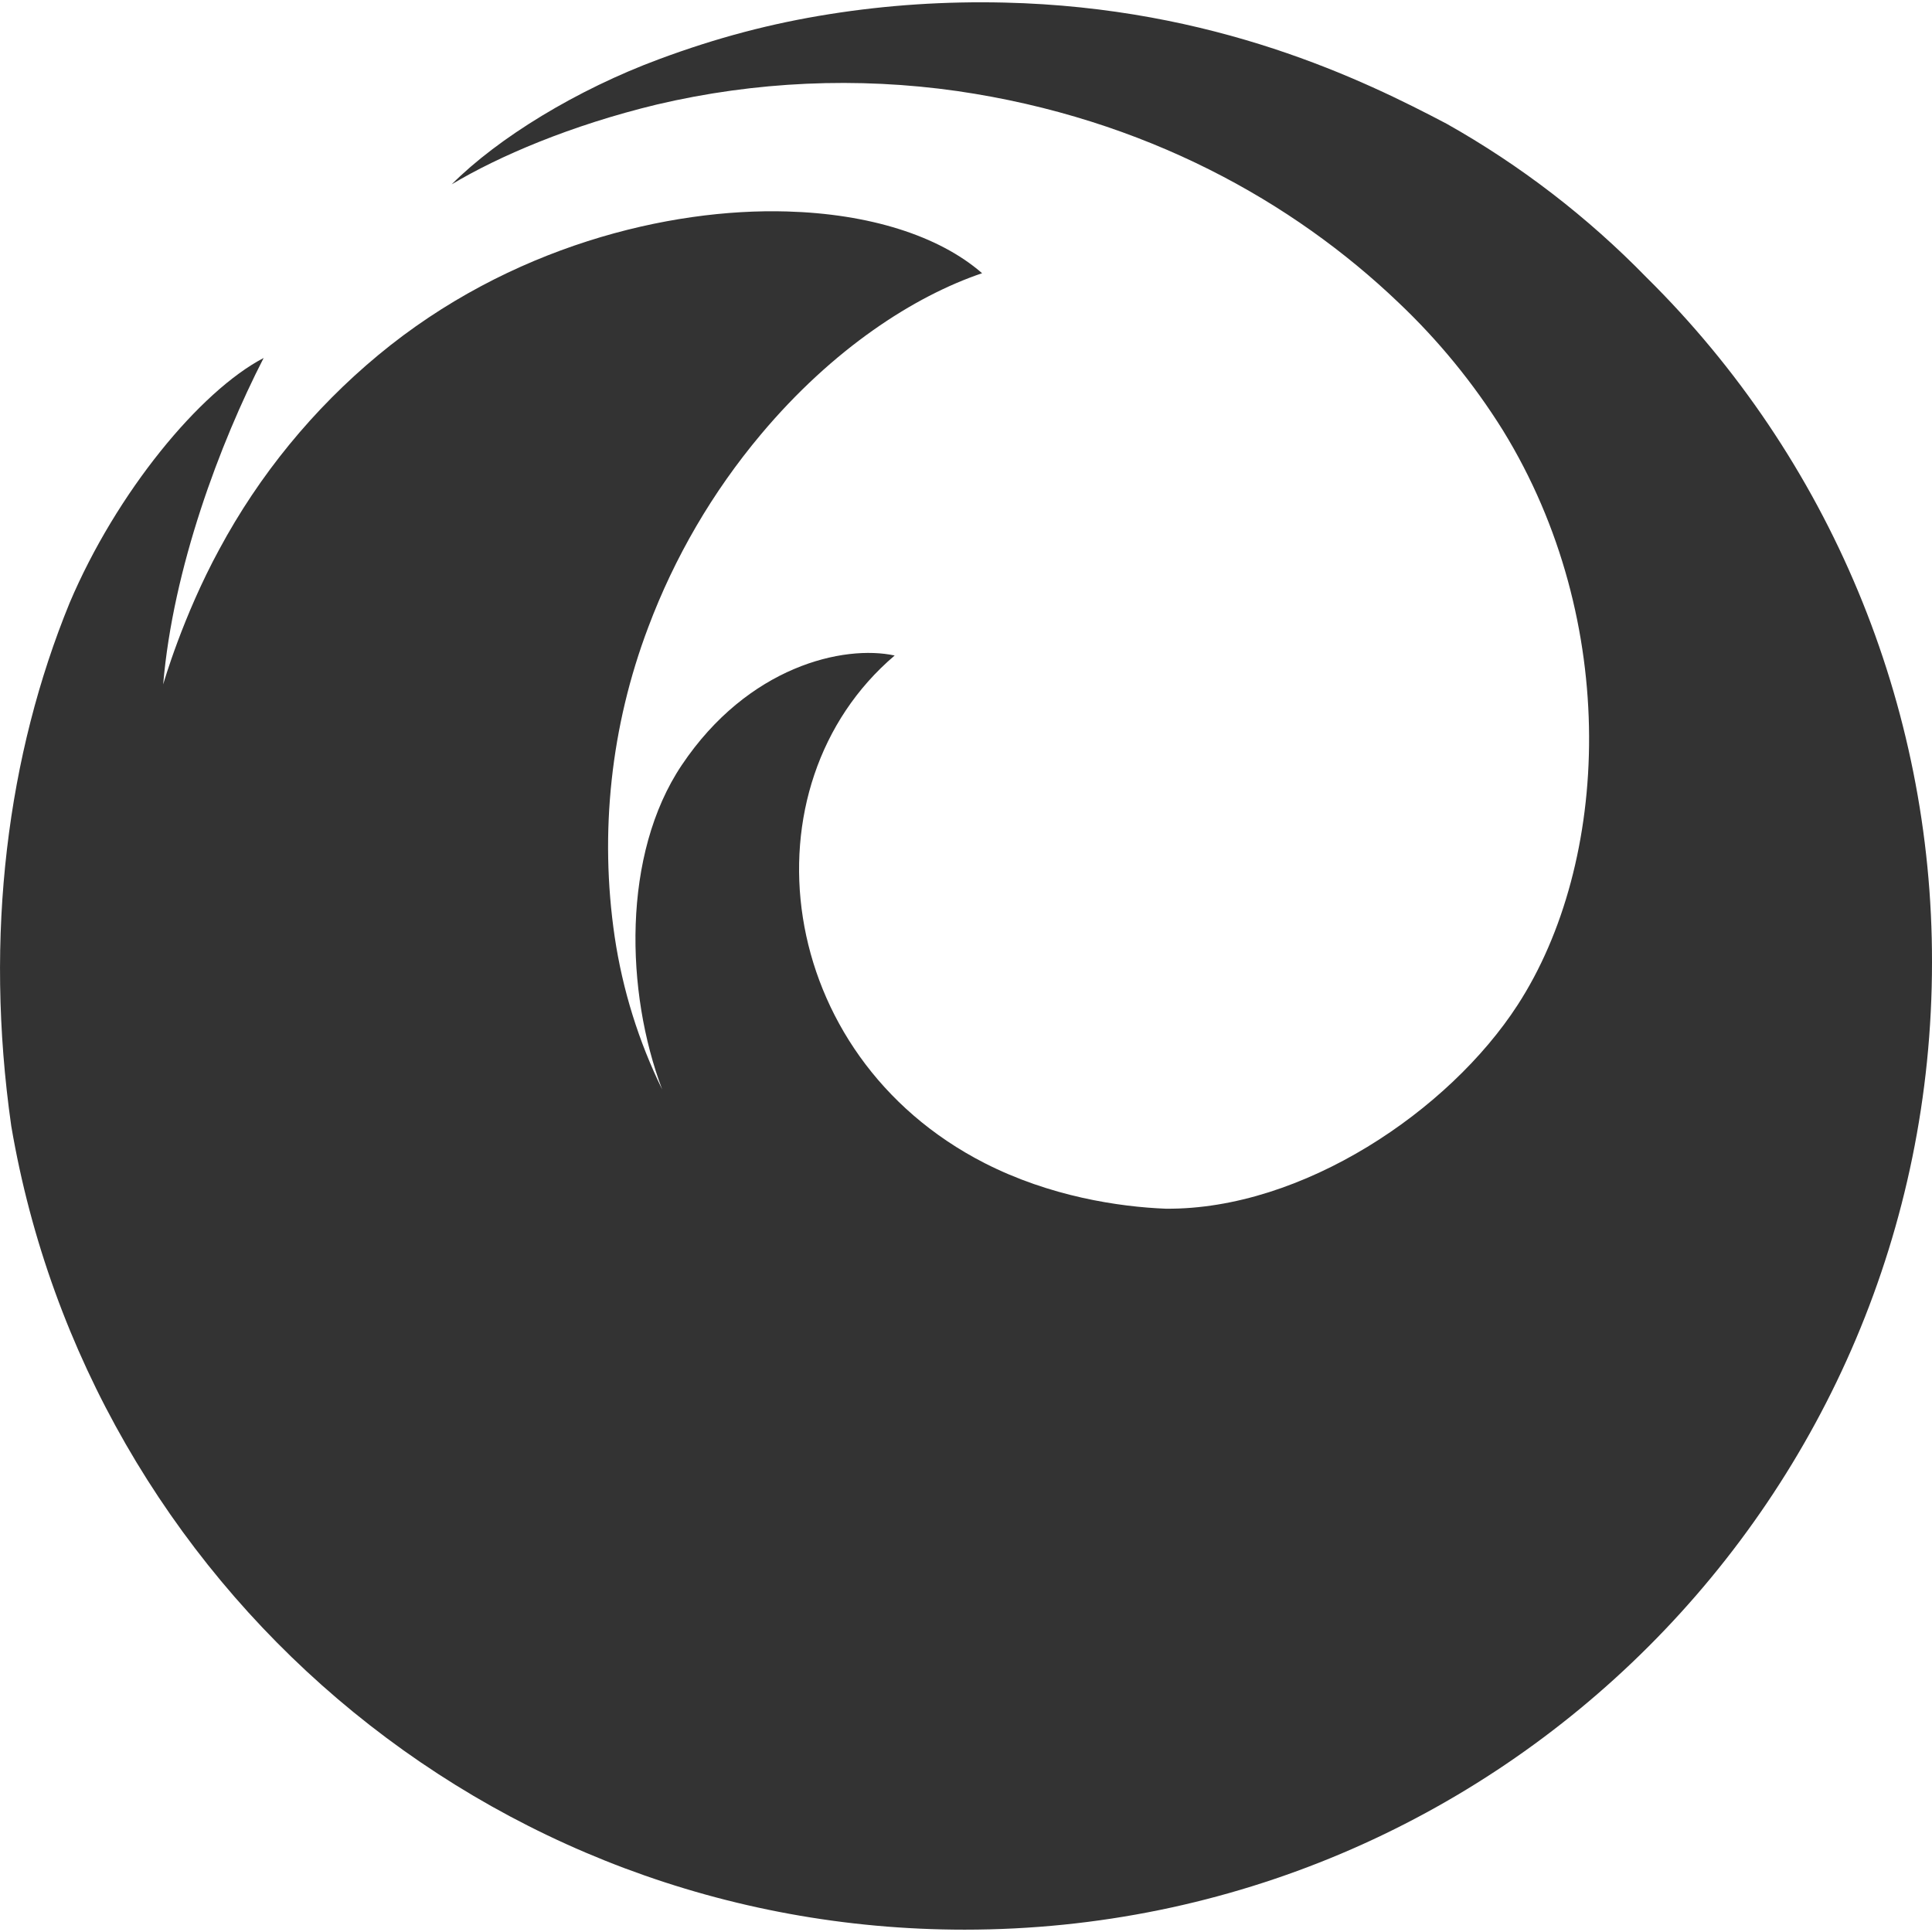
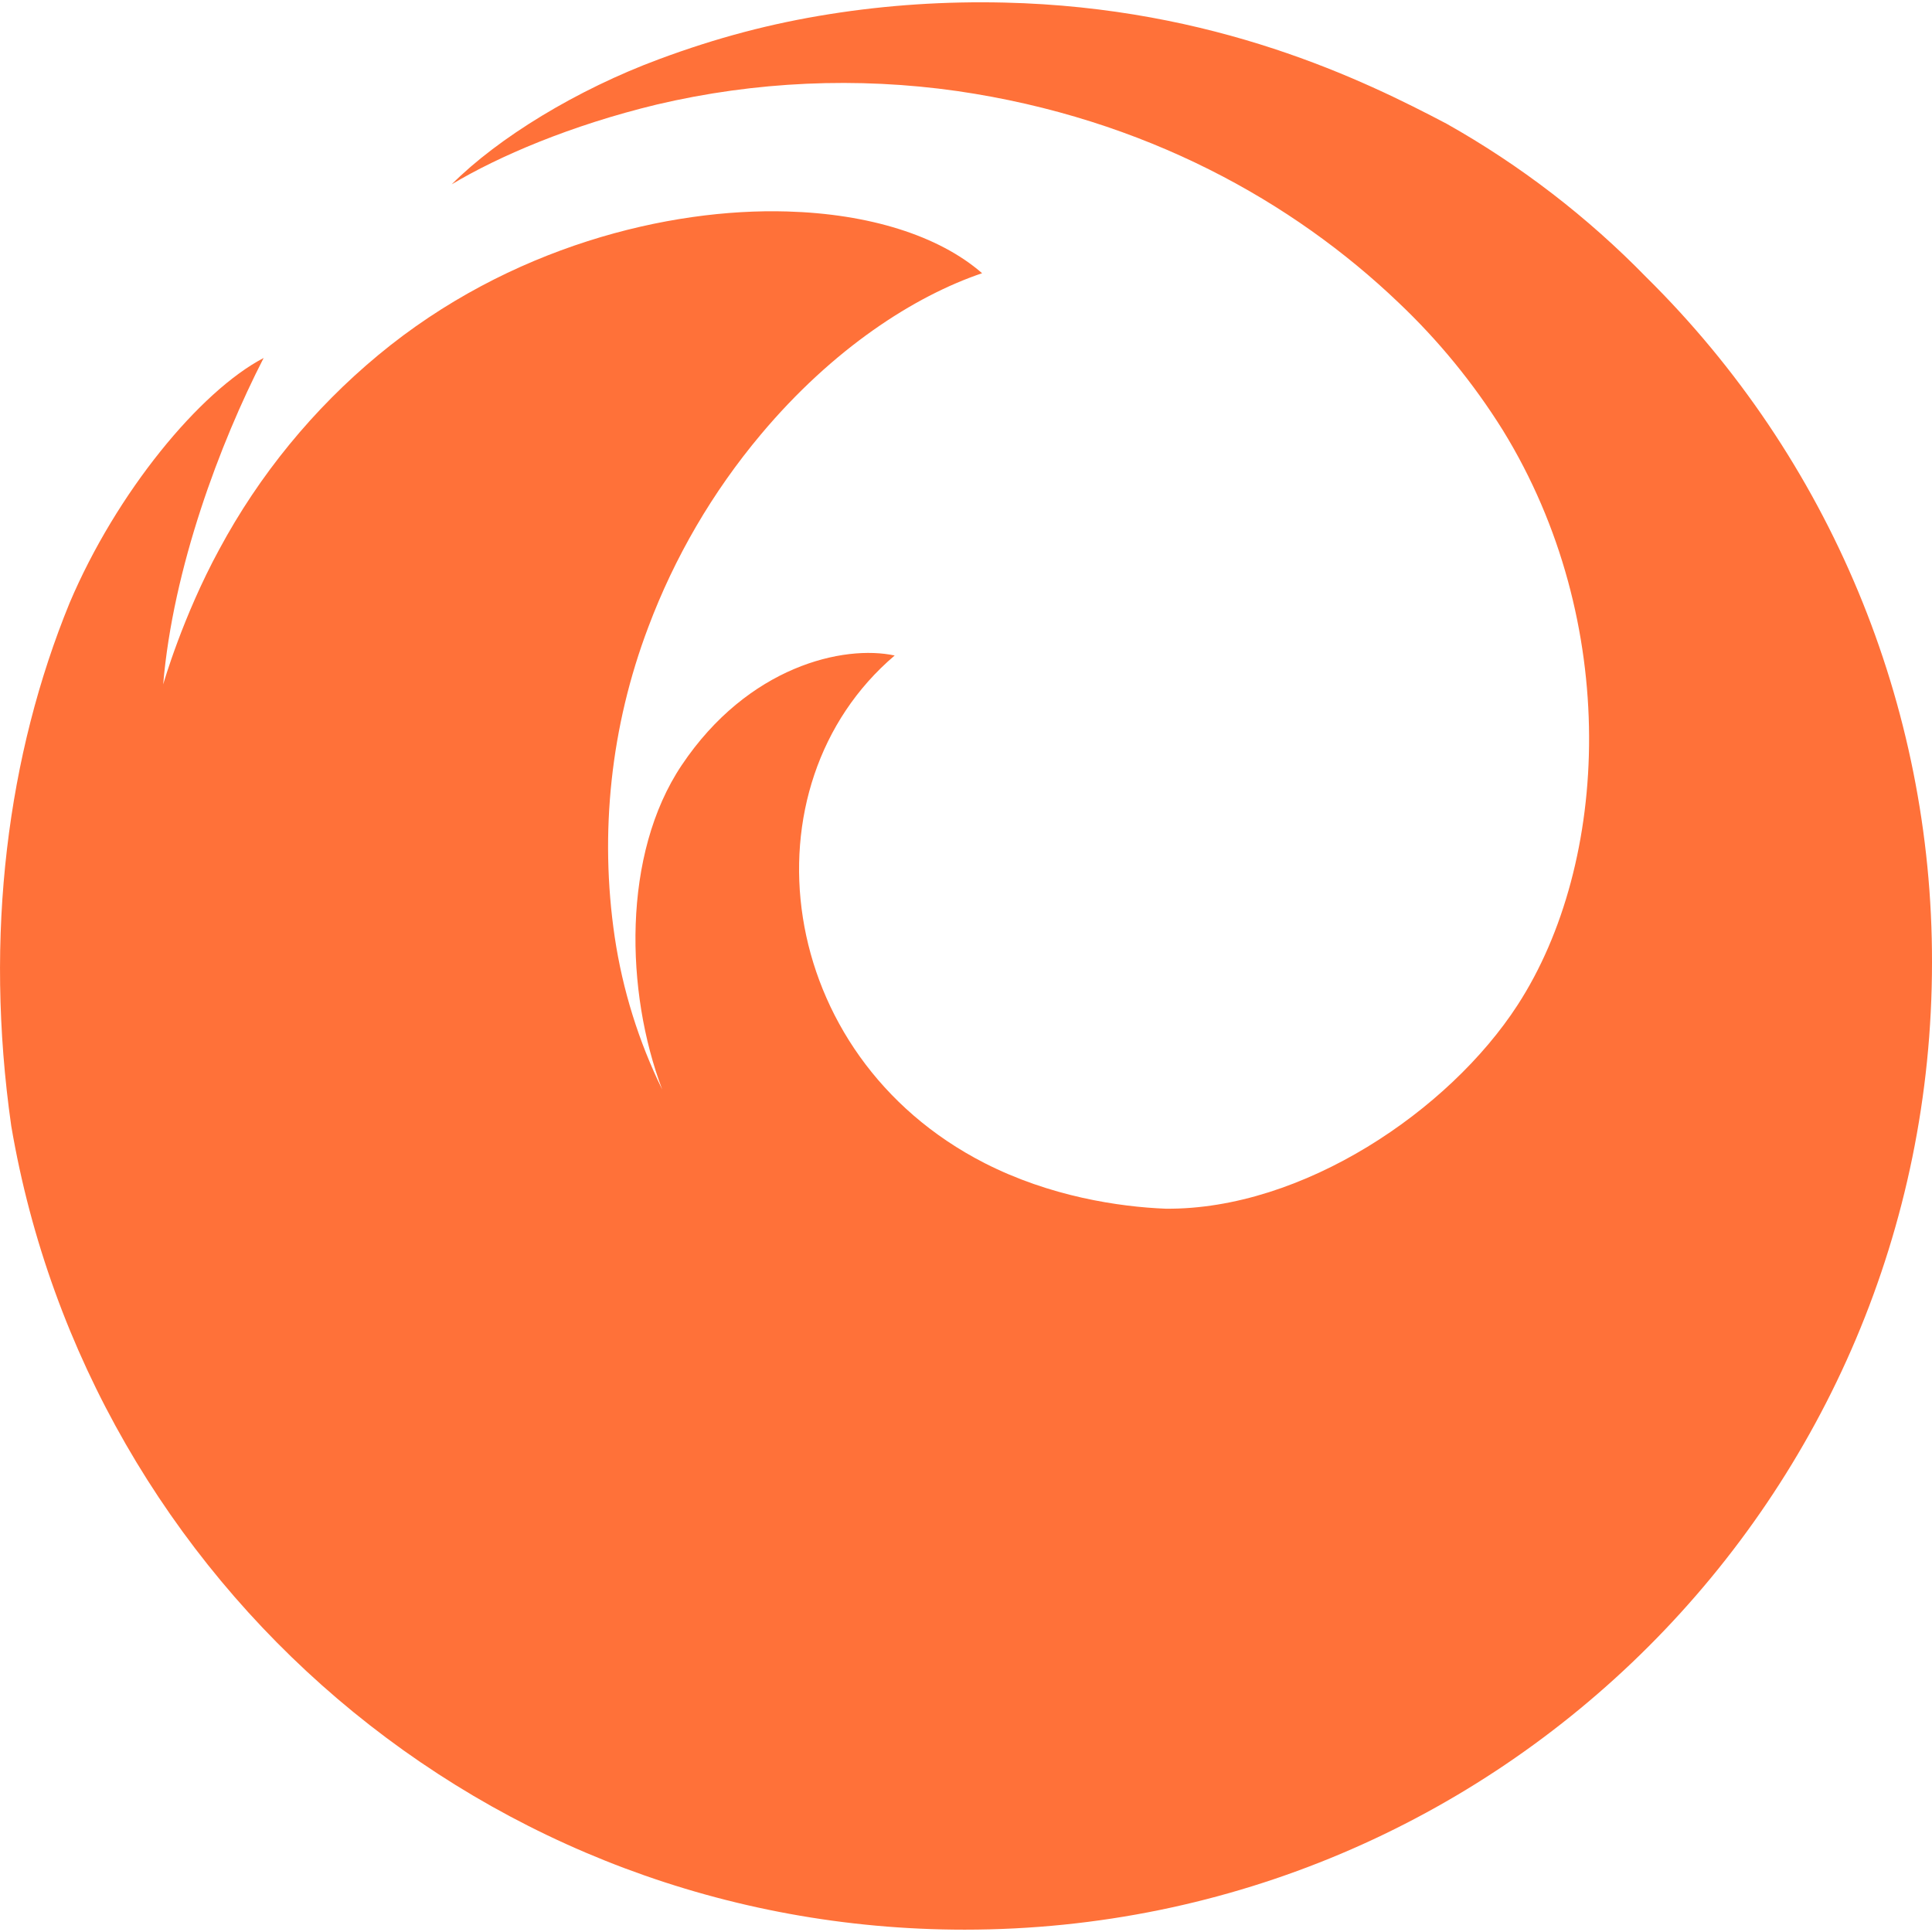
<svg xmlns="http://www.w3.org/2000/svg" viewBox="0 0 24 24" width="24" height="24">
-   <path fill="#333" d="M20.452 3.445a11.002 11.002 0 00-2.482-1.908C16.944.997 15.098.093 12.477.032c-.734-.017-1.457.03-2.174.144-.72.114-1.398.292-2.118.56-1.017.377-1.996.975-2.574 1.554.583-.349 1.476-.733 2.55-.992a10.083 10.083 0 013.729-.167c2.341.34 4.178 1.381 5.48 2.625a8.066 8.066 0 011.298 1.587c1.468 2.382 1.33 5.376.184 7.142-.85 1.312-2.67 2.544-4.37 2.53-.583-.023-1.438-.152-2.25-.566-2.629-1.343-3.021-4.688-1.118-6.306-.632-.136-1.82.13-2.646 1.363-.742 1.107-.7 2.816-.242 4.028a6.473 6.473 0 01-.59-1.895 7.695 7.695 0 01.416-3.845A8.212 8.212 0 019.45 5.399c.896-1.069 1.908-1.72 2.75-2.005-.54-.471-1.411-.738-2.421-.767C8.31 2.583 6.327 3.061 4.7 4.41a8.148 8.148 0 00-1.976 2.414c-.455.836-.691 1.659-.697 1.678.122-1.445.704-2.994 1.248-4.055-.79.413-1.827 1.668-2.41 3.042C.095 9.37-.2 11.608.14 13.989c.966 5.668 5.9 9.982 11.843 9.982C18.62 23.971 24 18.591 24 11.956a11.93 11.93 0 00-3.548-8.511z" />
+   <path fill="#FF7139" d="M20.452 3.445a11.002 11.002 0 00-2.482-1.908C16.944.997 15.098.093 12.477.032c-.734-.017-1.457.03-2.174.144-.72.114-1.398.292-2.118.56-1.017.377-1.996.975-2.574 1.554.583-.349 1.476-.733 2.55-.992a10.083 10.083 0 013.729-.167c2.341.34 4.178 1.381 5.48 2.625a8.066 8.066 0 011.298 1.587c1.468 2.382 1.33 5.376.184 7.142-.85 1.312-2.67 2.544-4.37 2.53-.583-.023-1.438-.152-2.25-.566-2.629-1.343-3.021-4.688-1.118-6.306-.632-.136-1.82.13-2.646 1.363-.742 1.107-.7 2.816-.242 4.028a6.473 6.473 0 01-.59-1.895 7.695 7.695 0 01.416-3.845A8.212 8.212 0 019.45 5.399c.896-1.069 1.908-1.72 2.75-2.005-.54-.471-1.411-.738-2.421-.767C8.31 2.583 6.327 3.061 4.7 4.41a8.148 8.148 0 00-1.976 2.414c-.455.836-.691 1.659-.697 1.678.122-1.445.704-2.994 1.248-4.055-.79.413-1.827 1.668-2.41 3.042C.095 9.37-.2 11.608.14 13.989c.966 5.668 5.9 9.982 11.843 9.982C18.62 23.971 24 18.591 24 11.956a11.93 11.93 0 00-3.548-8.511z" />
</svg>
